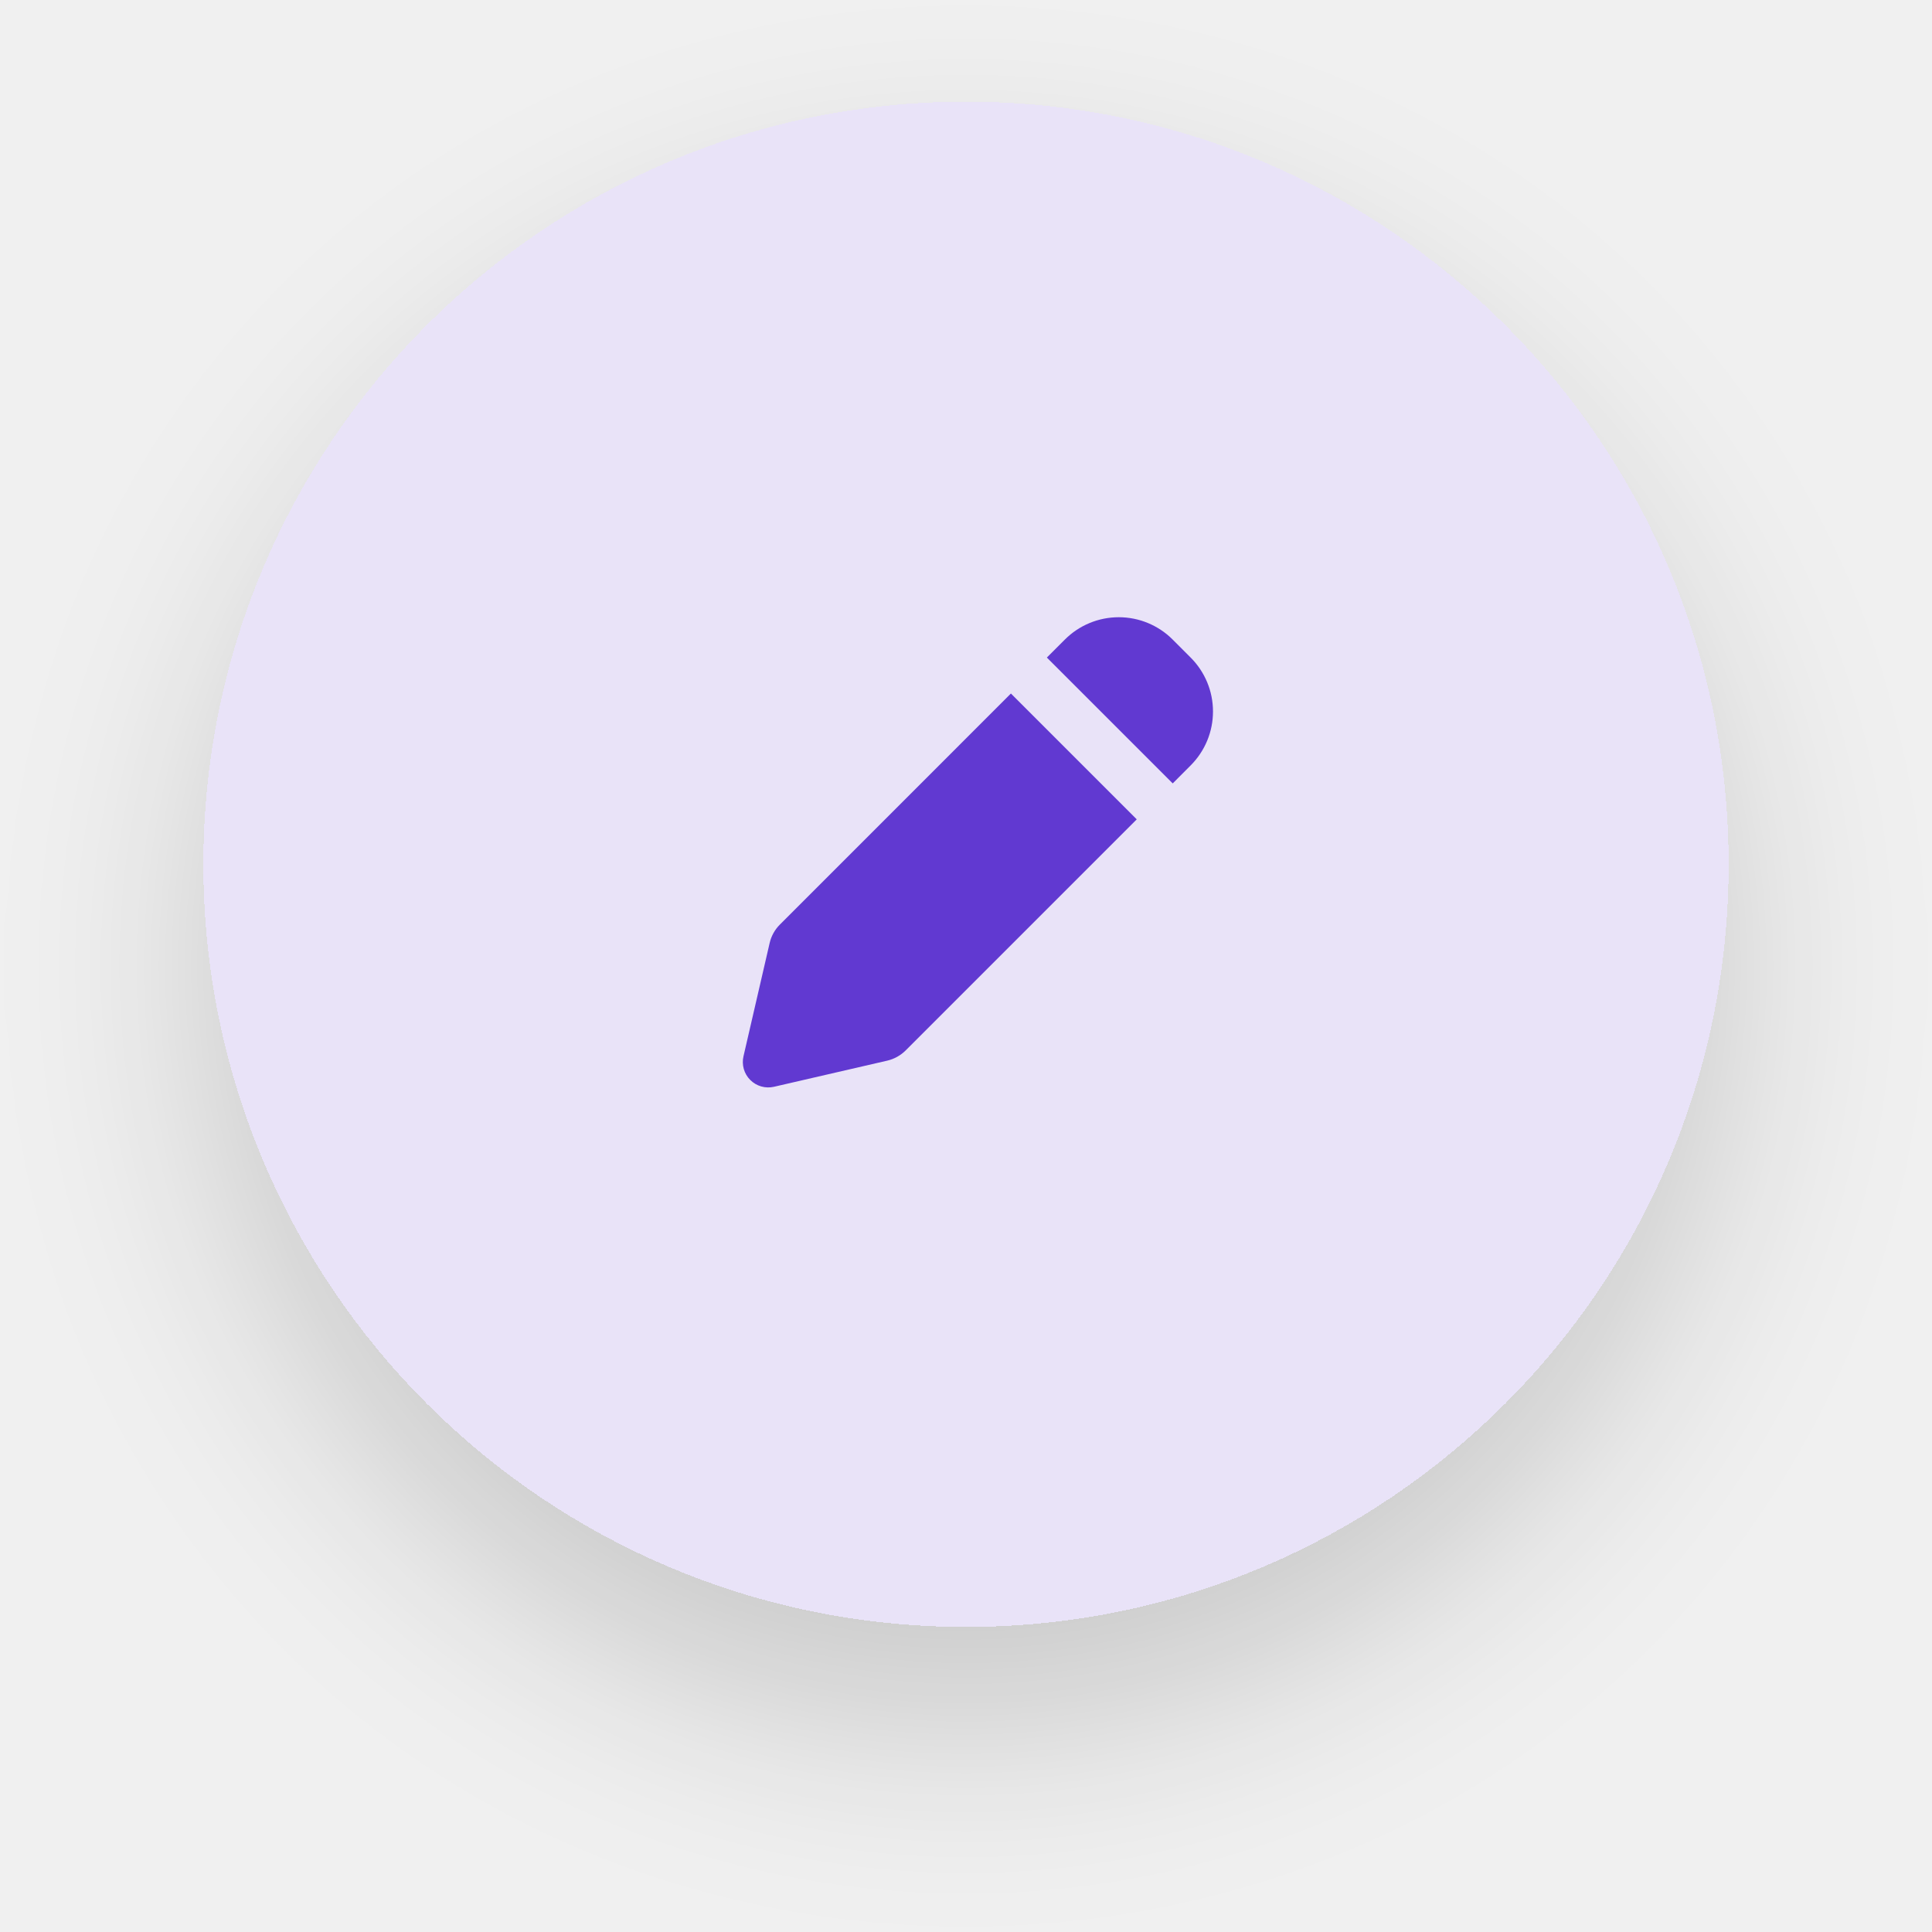
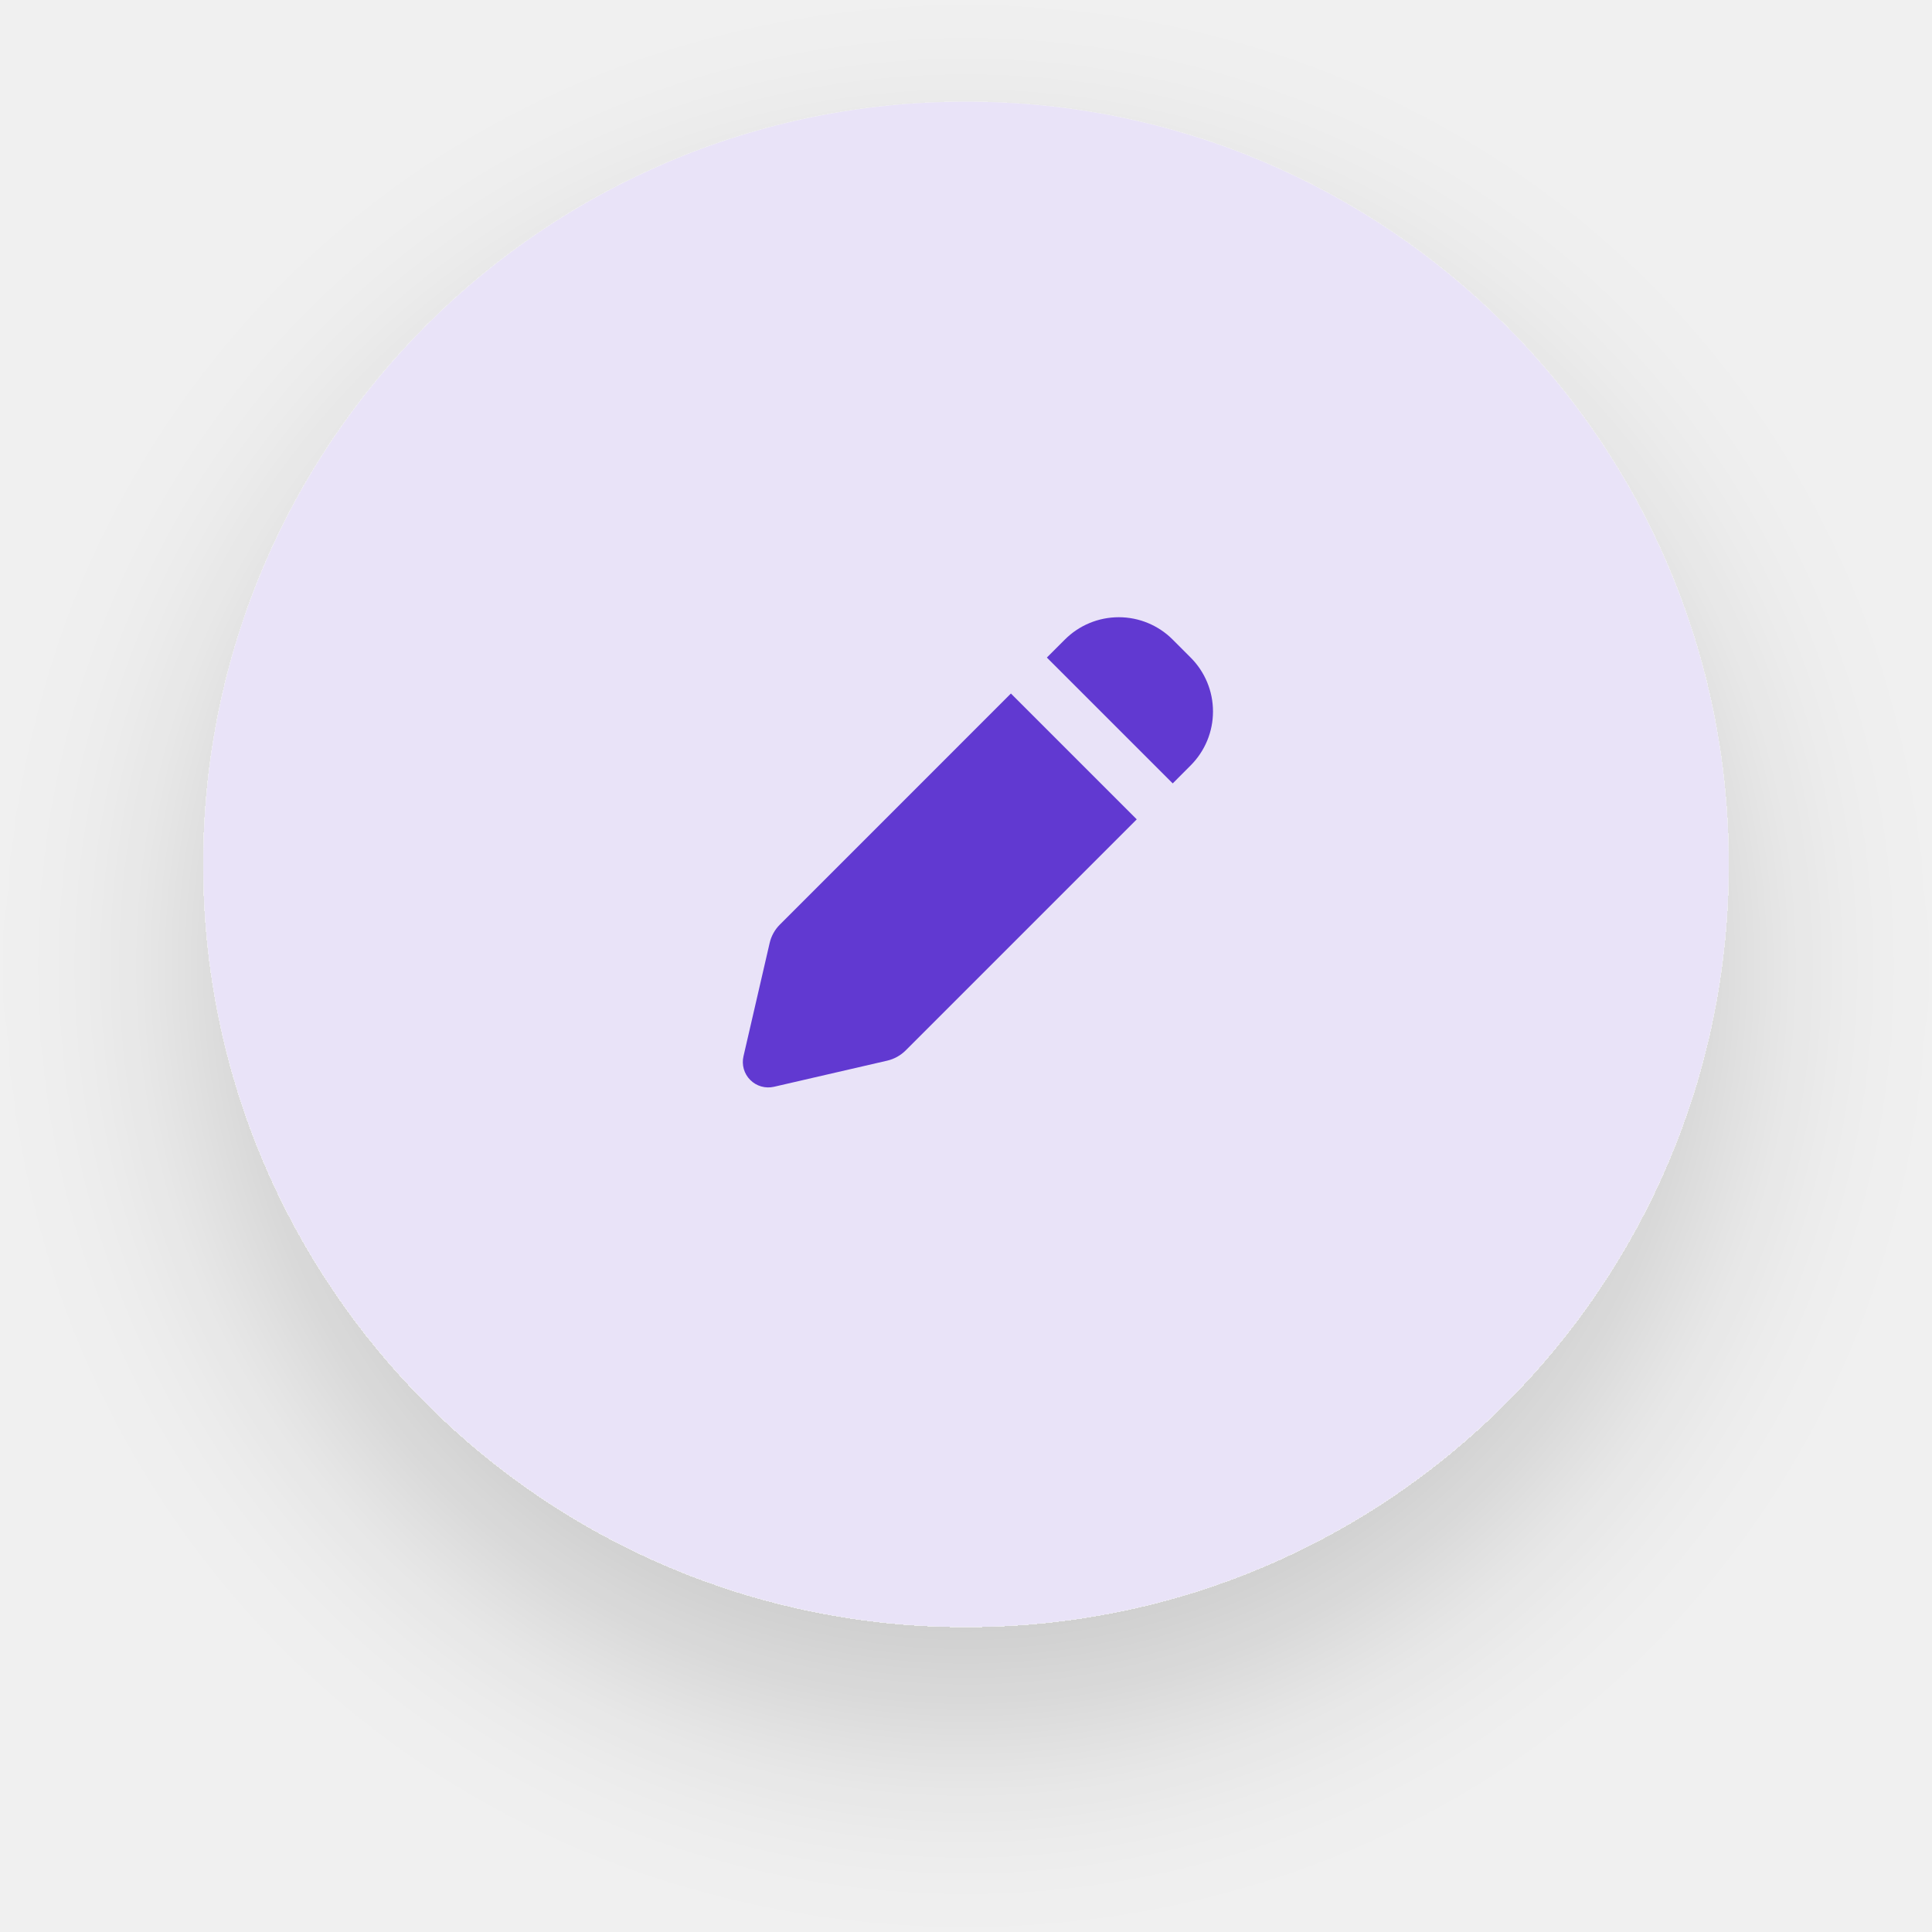
<svg xmlns="http://www.w3.org/2000/svg" width="76" height="76" viewBox="0 0 76 76" fill="none">
-   <g filter="url(#filter0_d_708_83806)">
-     <rect x="8" y="4" width="60" height="60" rx="30" fill="#E9E3F8" shape-rendering="crispEdges" />
-     <g clip-path="url(#clip0_708_83806)">
-       <path fill-rule="evenodd" clip-rule="evenodd" d="M46.13 25.159C45.568 24.596 44.805 24.28 44.01 24.28C43.214 24.28 42.451 24.596 41.889 25.159L41.181 25.867L46.132 30.817L46.837 30.11C47.116 29.831 47.337 29.5 47.488 29.136C47.639 28.772 47.716 28.382 47.716 27.988C47.716 27.594 47.639 27.204 47.488 26.84C47.337 26.476 47.116 26.145 46.837 25.867L46.13 25.159ZM44.717 32.231L39.767 27.281L30.677 36.372C30.478 36.571 30.339 36.822 30.276 37.096L29.247 41.551C29.208 41.716 29.213 41.888 29.259 42.052C29.306 42.215 29.393 42.364 29.514 42.484C29.634 42.604 29.782 42.691 29.945 42.738C30.109 42.785 30.281 42.789 30.447 42.751L34.903 41.723C35.176 41.659 35.427 41.52 35.626 41.322L44.717 32.231Z" fill="#6139D1" />
-     </g>
+   <g filter="url(#filter0_d_9925_3337)">
+     <circle cx="38" cy="34" r="30" fill="#E9E3F8" />
+   </g>
+   <g clip-path="url(#clip0_9925_3337)">
+     <path fill-rule="evenodd" clip-rule="evenodd" d="M46.13 25.159C45.568 24.596 44.805 24.28 44.01 24.28C43.214 24.28 42.451 24.596 41.889 25.159L41.181 25.867L46.132 30.817L46.837 30.11C47.116 29.831 47.337 29.5 47.488 29.136C47.639 28.772 47.716 28.382 47.716 27.988C47.716 27.594 47.639 27.204 47.488 26.84C47.337 26.476 47.116 26.145 46.837 25.867L46.13 25.159ZM44.717 32.231L39.767 27.281L30.677 36.372C30.478 36.571 30.339 36.822 30.276 37.096L29.247 41.551C29.208 41.716 29.213 41.888 29.259 42.052C29.306 42.215 29.393 42.364 29.514 42.484C29.634 42.604 29.782 42.691 29.945 42.738C30.109 42.785 30.281 42.789 30.447 42.751L34.903 41.723C35.176 41.659 35.427 41.52 35.626 41.322L44.717 32.231Z" fill="#6139D1" />
  </g>
  <defs>
-     <filter id="filter0_d_708_83806" x="0" y="0" width="76" height="76" filterUnits="userSpaceOnUse" color-interpolation-filters="sRGB">
+     <filter id="filter0_d_9925_3337" x="0" y="0" width="76" height="76" filterUnits="userSpaceOnUse" color-interpolation-filters="sRGB">
      <feFlood flood-opacity="0" result="BackgroundImageFix" />
      <feColorMatrix in="SourceAlpha" type="matrix" values="0 0 0 0 0 0 0 0 0 0 0 0 0 0 0 0 0 0 127 0" result="hardAlpha" />
      <feOffset dy="4" />
      <feGaussianBlur stdDeviation="4" />
      <feComposite in2="hardAlpha" operator="out" />
      <feColorMatrix type="matrix" values="0 0 0 0 0 0 0 0 0 0 0 0 0 0 0 0 0 0 0.16 0" />
-       <feBlend mode="normal" in2="BackgroundImageFix" result="effect1_dropShadow_708_83806" />
-       <feBlend mode="normal" in="SourceGraphic" in2="effect1_dropShadow_708_83806" result="shape" />
+       <feBlend mode="normal" in2="BackgroundImageFix" result="effect1_dropShadow_9925_3337" />
+       <feBlend mode="normal" in="SourceGraphic" in2="effect1_dropShadow_9925_3337" result="shape" />
    </filter>
-     <clipPath id="clip0_708_83806">
+     <clipPath id="clip0_9925_3337">
      <rect width="24" height="24" fill="white" transform="translate(26 22)" />
    </clipPath>
  </defs>
</svg>
